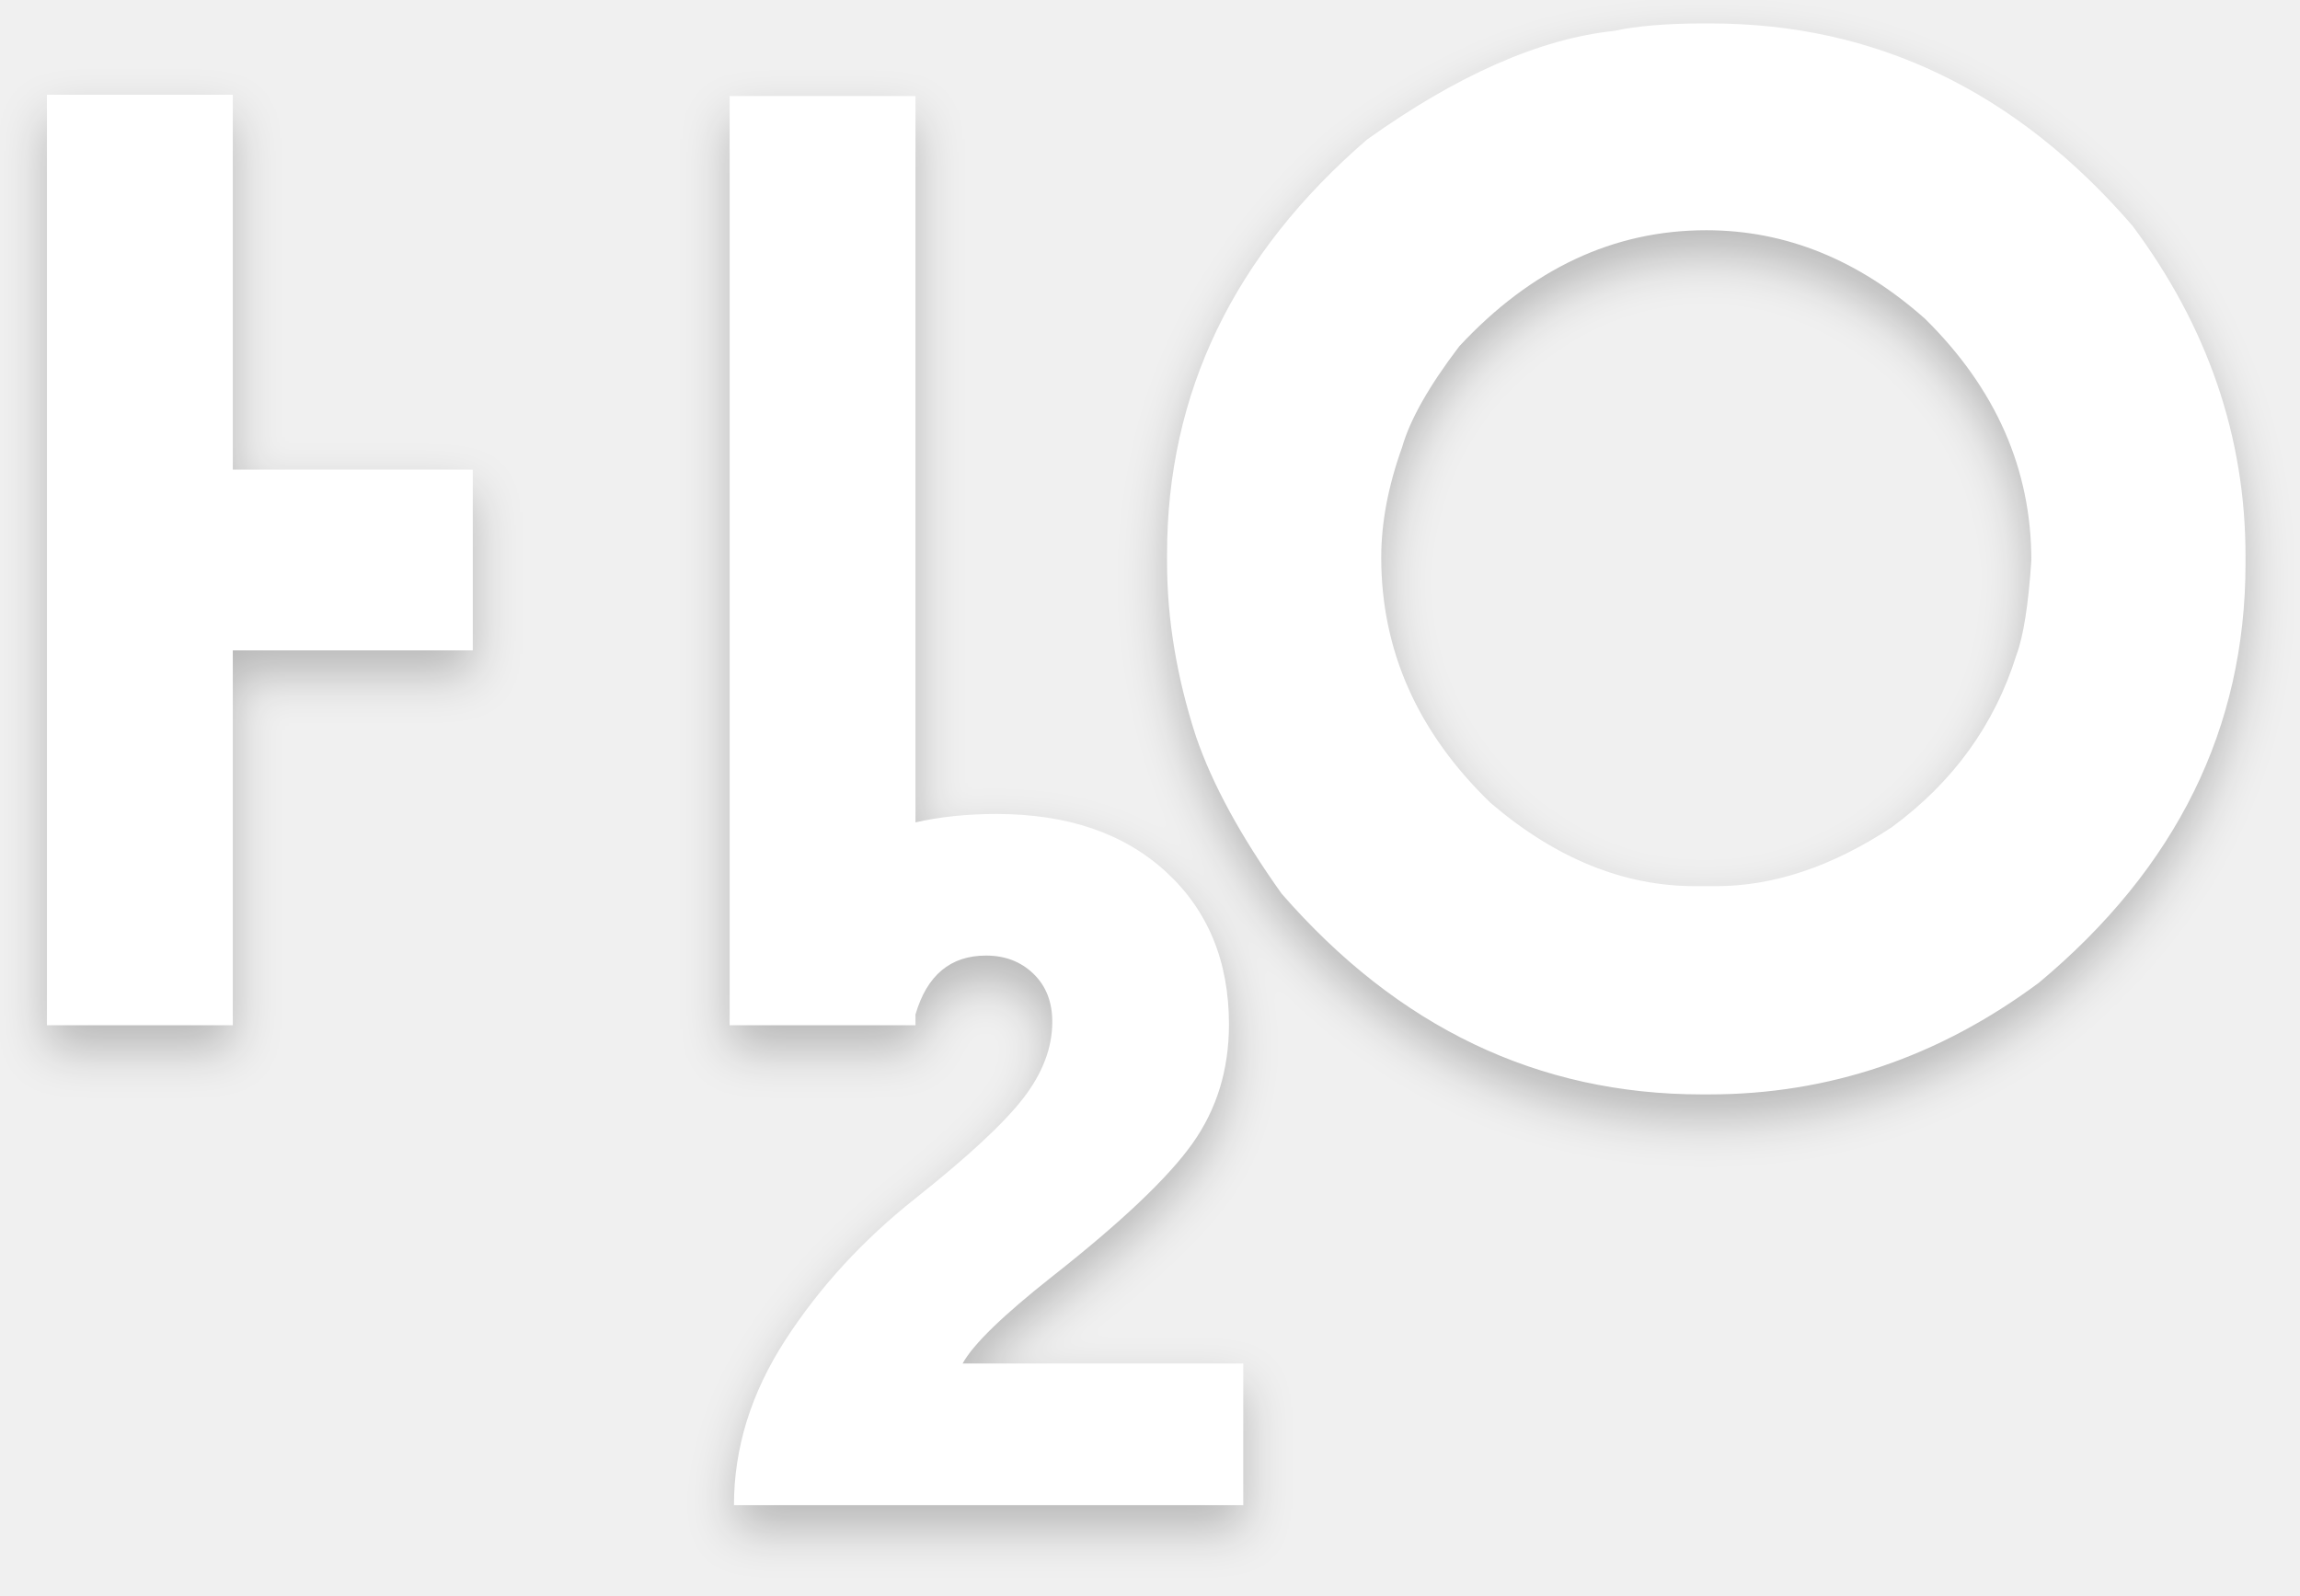
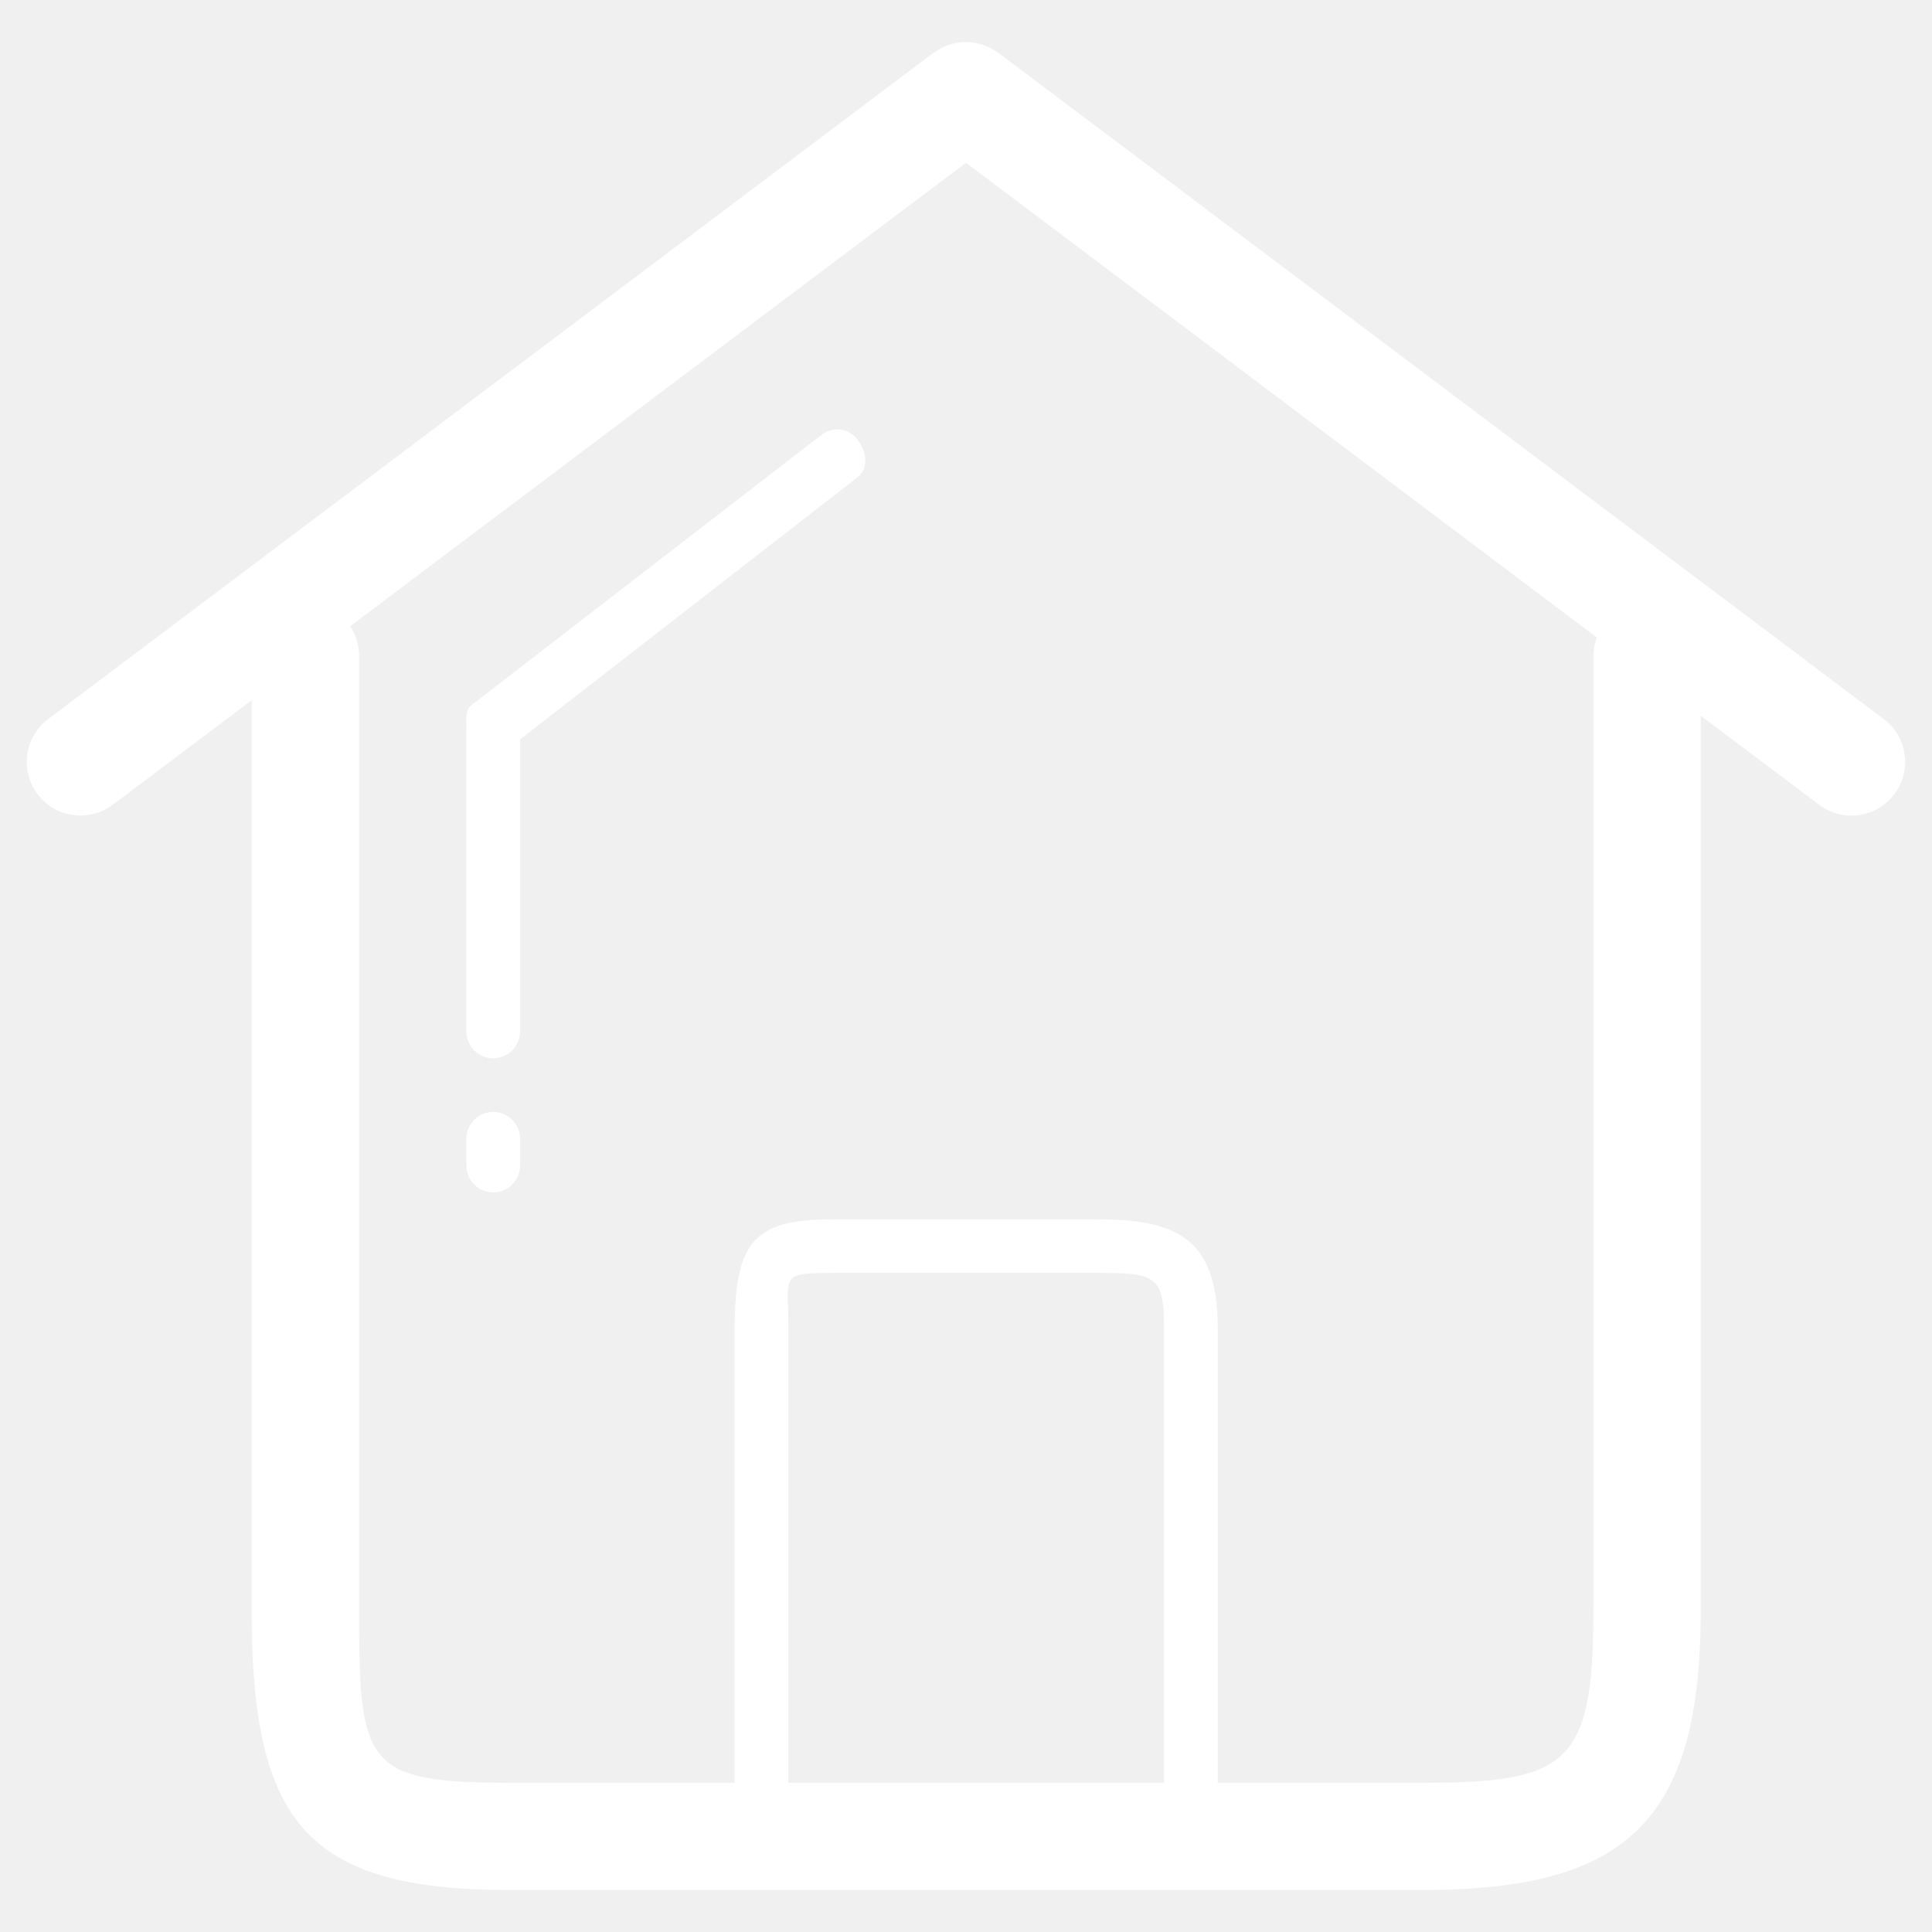
- <svg xmlns="http://www.w3.org/2000/svg" xmlns:xlink="http://www.w3.org/1999/xlink" width="98px" height="68px" viewBox="0 0 98 68" version="1.1">
+ <svg xmlns="http://www.w3.org/2000/svg" t="1515457186373" class="icon" style="" viewBox="0 0 1024 1024" version="1.1" p-id="5945" width="200" height="200">
  <defs>
-     <path d="M2,4.038 L9.919,4.038 L9.919,20.014 L20.145,20.014 L20.145,27.714 L9.919,27.714 L9.919,43.69 L2,43.69 L2,4.038 Z M39.008,35.045 L39.008,4.093 L31.089,4.093 L31.089,43.69 L39.008,43.69 L39.008,43.231 C39.495,41.558 40.497,40.721 42.013,40.721 C42.825,40.721 43.498,40.979 44.033,41.496 C44.569,42.013 44.836,42.696 44.836,43.545 C44.836,44.652 44.421,45.741 43.591,46.811 C42.76,47.881 41.229,49.302 38.996,51.074 C36.763,52.845 34.917,54.857 33.459,57.108 C32.002,59.359 31.273,61.703 31.273,64.139 L52.974,64.139 L52.974,58.105 L41.016,58.105 C41.459,57.293 42.732,56.056 44.836,54.395 C47.789,52.07 49.782,50.179 50.815,48.721 C51.849,47.263 52.365,45.574 52.365,43.655 C52.365,40.961 51.47,38.793 49.68,37.15 C47.89,35.508 45.482,34.687 42.456,34.687 C41.203,34.687 40.054,34.806 39.008,35.045 Z M72.575,1 L72.892,1 C79.907,1 85.897,3.873 90.862,9.62 C94.074,13.931 95.679,18.621 95.679,23.692 L95.679,24.009 C95.679,31.023 92.742,36.982 86.869,41.883 C82.601,45.053 77.921,46.637 72.829,46.637 L72.512,46.637 C65.54,46.637 59.571,43.785 54.606,38.08 C52.873,35.65 51.658,33.421 50.961,31.393 C50.137,28.858 49.725,26.375 49.725,23.945 L49.725,23.628 C49.725,16.741 52.567,10.846 58.25,5.944 C62.096,3.197 65.603,1.655 68.772,1.317 C69.744,1.106 71.012,1 72.575,1 Z M58.853,23.755 C58.853,27.727 60.406,31.213 63.511,34.214 C66.279,36.58 69.184,37.763 72.227,37.763 L73.114,37.763 C75.565,37.763 78.058,36.929 80.594,35.26 C83.214,33.337 84.988,30.886 85.918,27.907 C86.214,27.125 86.425,25.784 86.552,23.882 C86.552,19.994 85.041,16.561 82.02,13.582 C79.189,11.068 76.083,9.811 72.702,9.811 C68.751,9.811 65.244,11.459 62.18,14.755 C60.891,16.445 60.078,17.882 59.74,19.065 C59.148,20.713 58.853,22.276 58.853,23.755 Z" id="path-1" />
-     <filter x="-50%" y="-50%" width="200%" height="200%" filterUnits="objectBoundingBox" id="filter-2">
-       <feOffset dx="0" dy="1" in="SourceAlpha" result="shadowOffsetOuter1" />
-       <feGaussianBlur stdDeviation="1" in="shadowOffsetOuter1" result="shadowBlurOuter1" />
-       <feColorMatrix values="0 0 0 0 0   0 0 0 0 0   0 0 0 0 0  0 0 0 0.236 0" type="matrix" in="shadowBlurOuter1" />
-     </filter>
+     <style type="text/css" />
  </defs>
-   <g id="logo" stroke="none" stroke-width="1" fill="none" fill-rule="evenodd">
-     <g id="Combined-Shape">
-       <use fill="black" fill-opacity="1" filter="url(#filter-2)" xlink:href="#path-1" />
-       <use fill="#FFFFFF" fill-rule="evenodd" xlink:href="#path-1" />
-     </g>
-   </g>
+   <path d="M998.428 381.113l-469.333-353.18c-0.469-0.356-0.981-0.569-1.479-0.896-0.796-0.526-1.579-1.024-2.418-1.465-0.853-0.441-1.692-0.825-2.574-1.18-0.839-0.341-1.65-0.64-2.517-0.896-0.91-0.284-1.835-0.498-2.773-0.668-0.868-0.171-1.721-0.299-2.588-0.384-0.939-0.085-1.863-0.128-2.788-0.128-0.896 0-1.792 0.028-2.688 0.114-0.91 0.085-1.806 0.228-2.702 0.398-0.896 0.171-1.764 0.37-2.645 0.626-0.924 0.27-1.82 0.597-2.702 0.967-0.796 0.327-1.564 0.654-2.332 1.067-0.939 0.484-1.835 1.052-2.731 1.65-0.412 0.284-0.868 0.469-1.28 0.782l-469.333 353.18c-12.544 9.444-15.076 27.278-5.632 39.836 5.604 7.424 14.137 11.335 22.756 11.335 5.959 0 11.961-1.863 17.081-5.703l73.657-55.424 0 483.044c0 111.701 29.141 147.556 136.804 147.556l483.556 0c107.662 0 147.641-35.854 147.641-147.556L901.404 379.321l62.805 47.26c5.12 3.854 11.122 5.717 17.081 5.717 8.633 0 17.166-3.897 22.756-11.349C1013.504 408.391 1010.987 390.556 998.428 381.113zM443.748 674.674 580.267 674.674c31.289 0 36.708 0.555 36.708 28.8l0 241.422L417.877 944.896 417.877 703.474C417.877 675.228 412.459 674.674 443.748 674.674zM844.53 347.563l0 506.667c0 81.365-14.194 90.667-90.752 90.667l-108.359 0L645.419 703.474c0-48.967-23.851-57.244-65.152-57.244l-136.519 0c-41.301 0-54.315 8.277-54.315 57.244l0 241.422L270.222 944.896c-76.572 0-79.915-9.301-79.915-90.667L190.308 347.563c0-5.788-1.749-11.15-4.722-15.644L512 86.272l334.336 251.591C845.227 340.907 844.53 344.149 844.53 347.563z" p-id="5946" fill="#ffffff" />
+   <path d="M435.371 230.5 250.055 373.618c-3.513 2.688-2.859 6.855-2.859 11.278l0 161.778c0 7.879 6.357 14.222 14.222 14.222 7.851 0 14.222-6.343 14.222-14.222L275.641 391.908l178.731-138.837c6.244-4.779 5.035-13.71 0.256-19.94C449.863 226.901 441.6 225.721 435.371 230.5z" p-id="5947" fill="#ffffff" />
+   <path d="M261.419 589.34c-7.865 0-14.222 6.357-14.222 14.222l0 14.222c0 7.879 6.357 14.222 14.222 14.222 7.851 0 14.222-6.343 14.222-14.222l0-14.222C275.641 595.698 269.269 589.34 261.419 589.34z" p-id="5948" fill="#ffffff" />
</svg>
